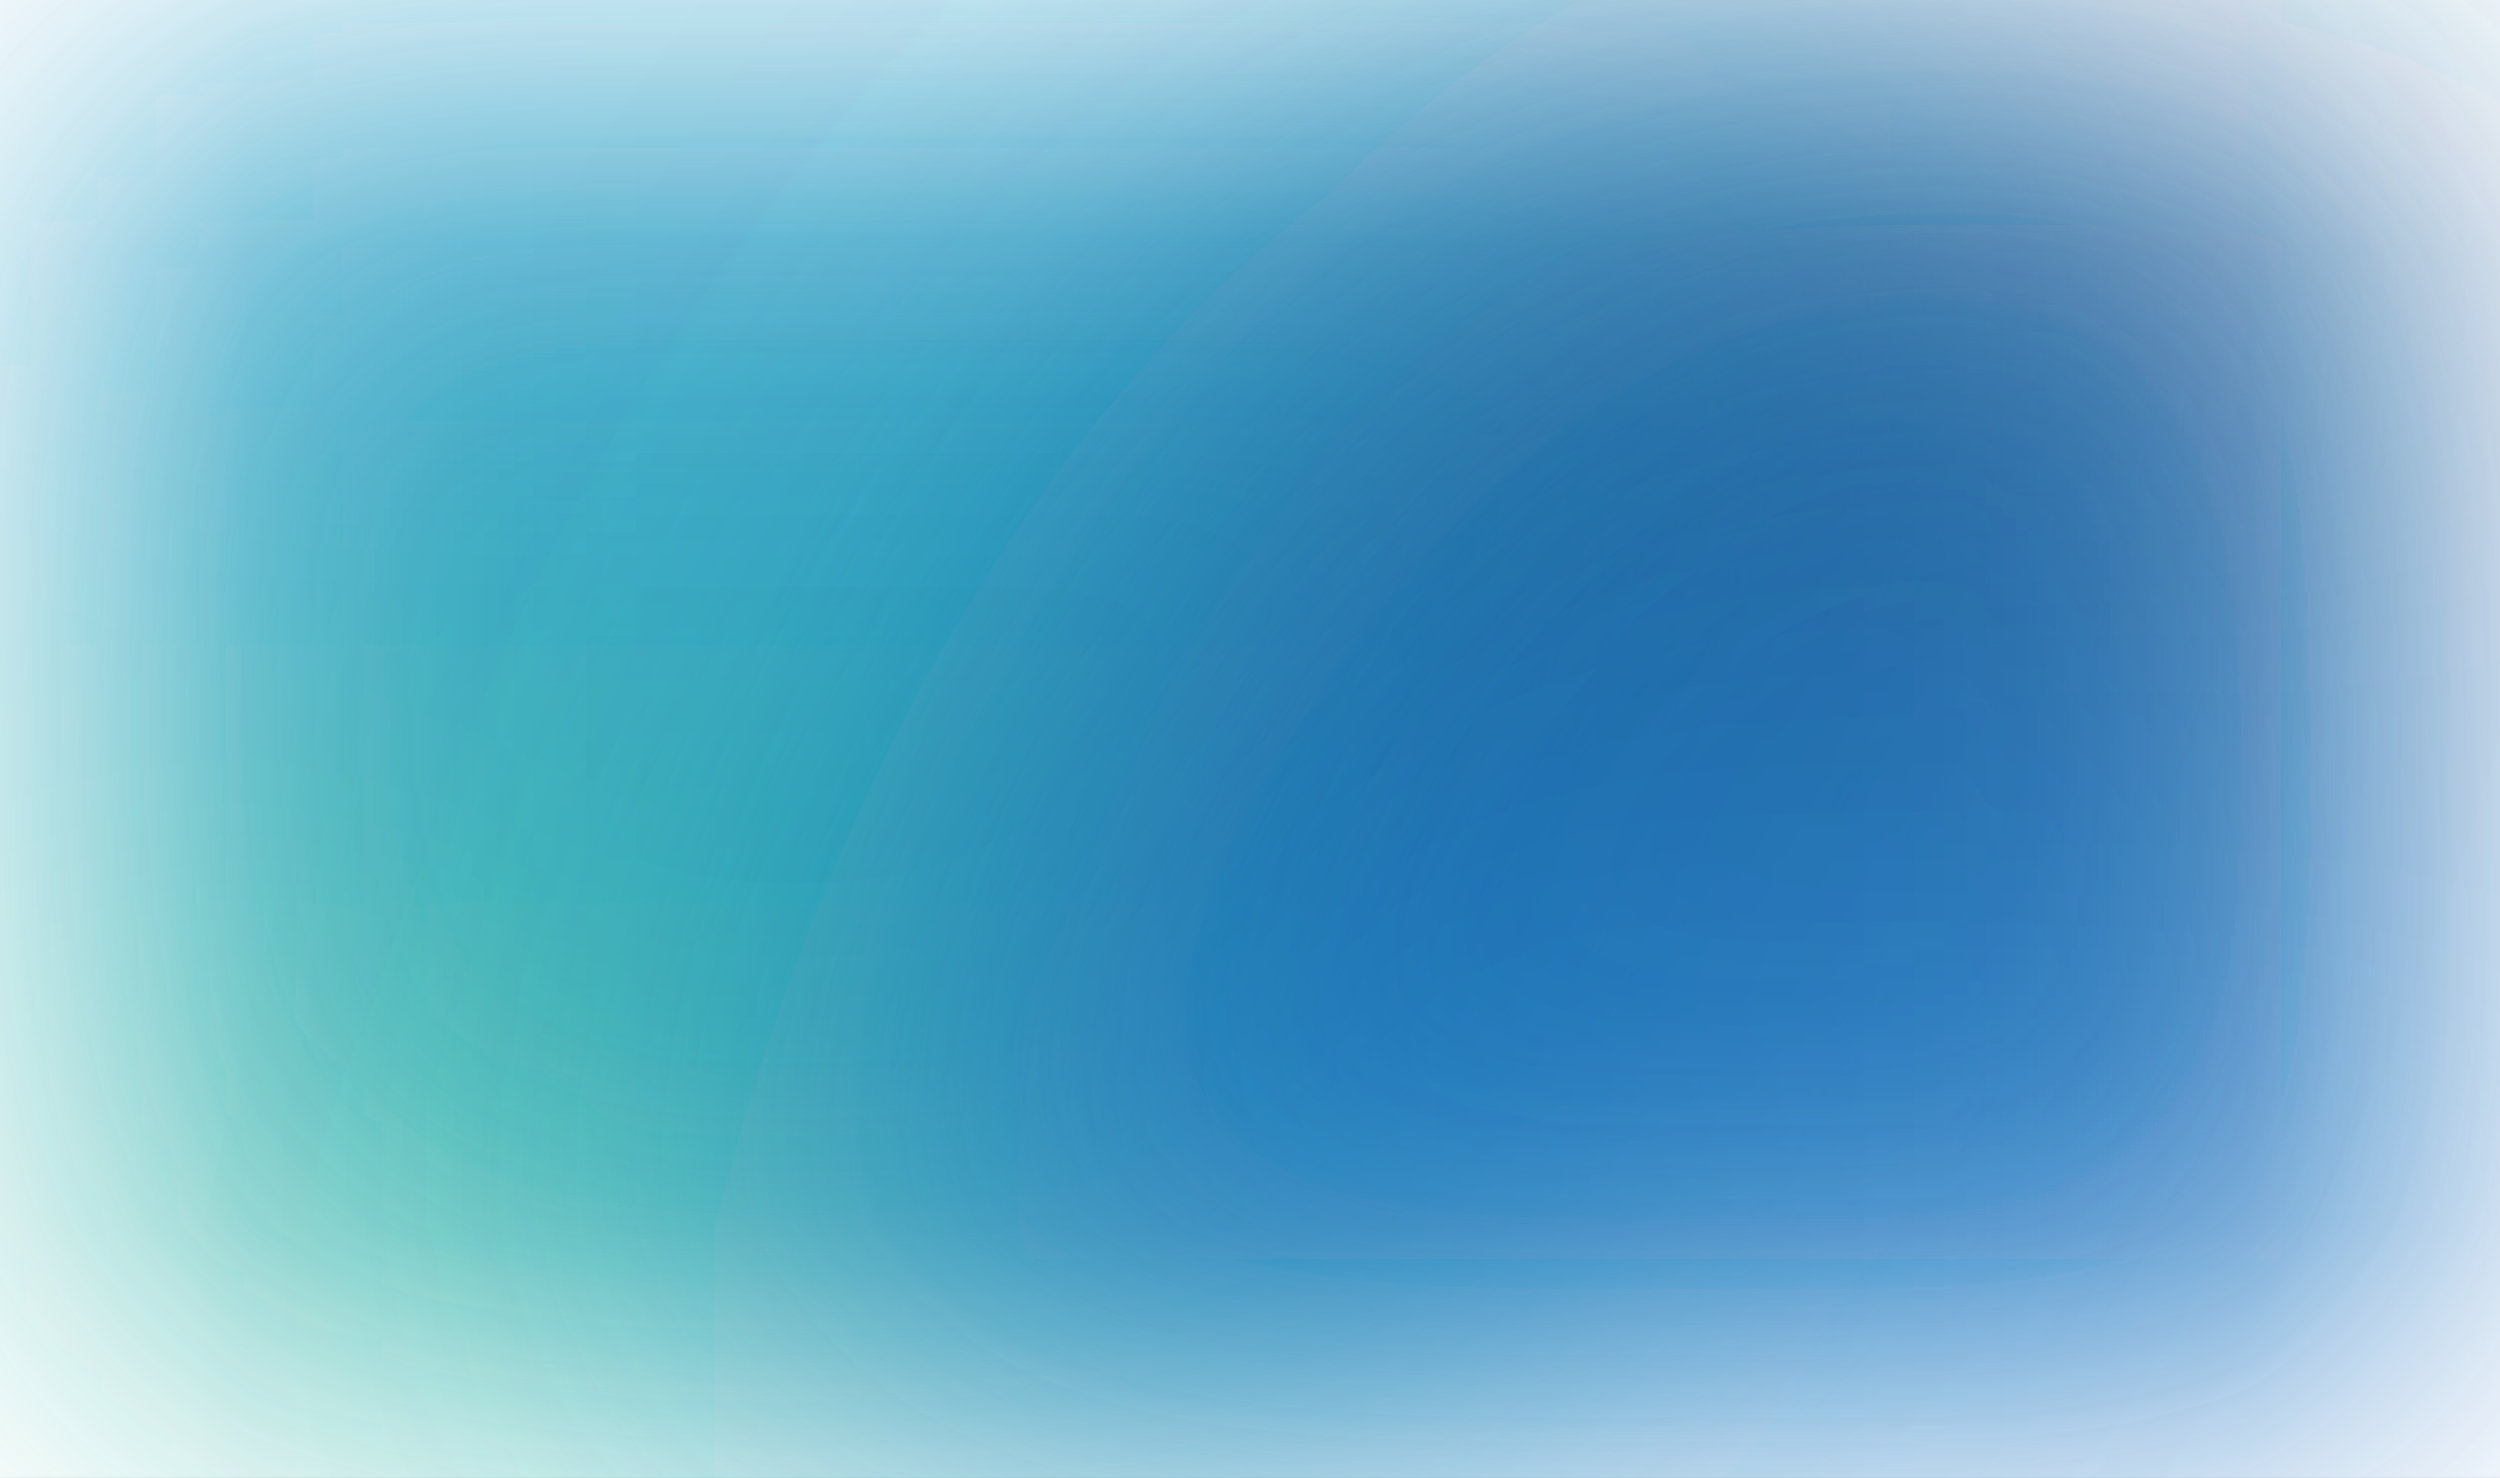
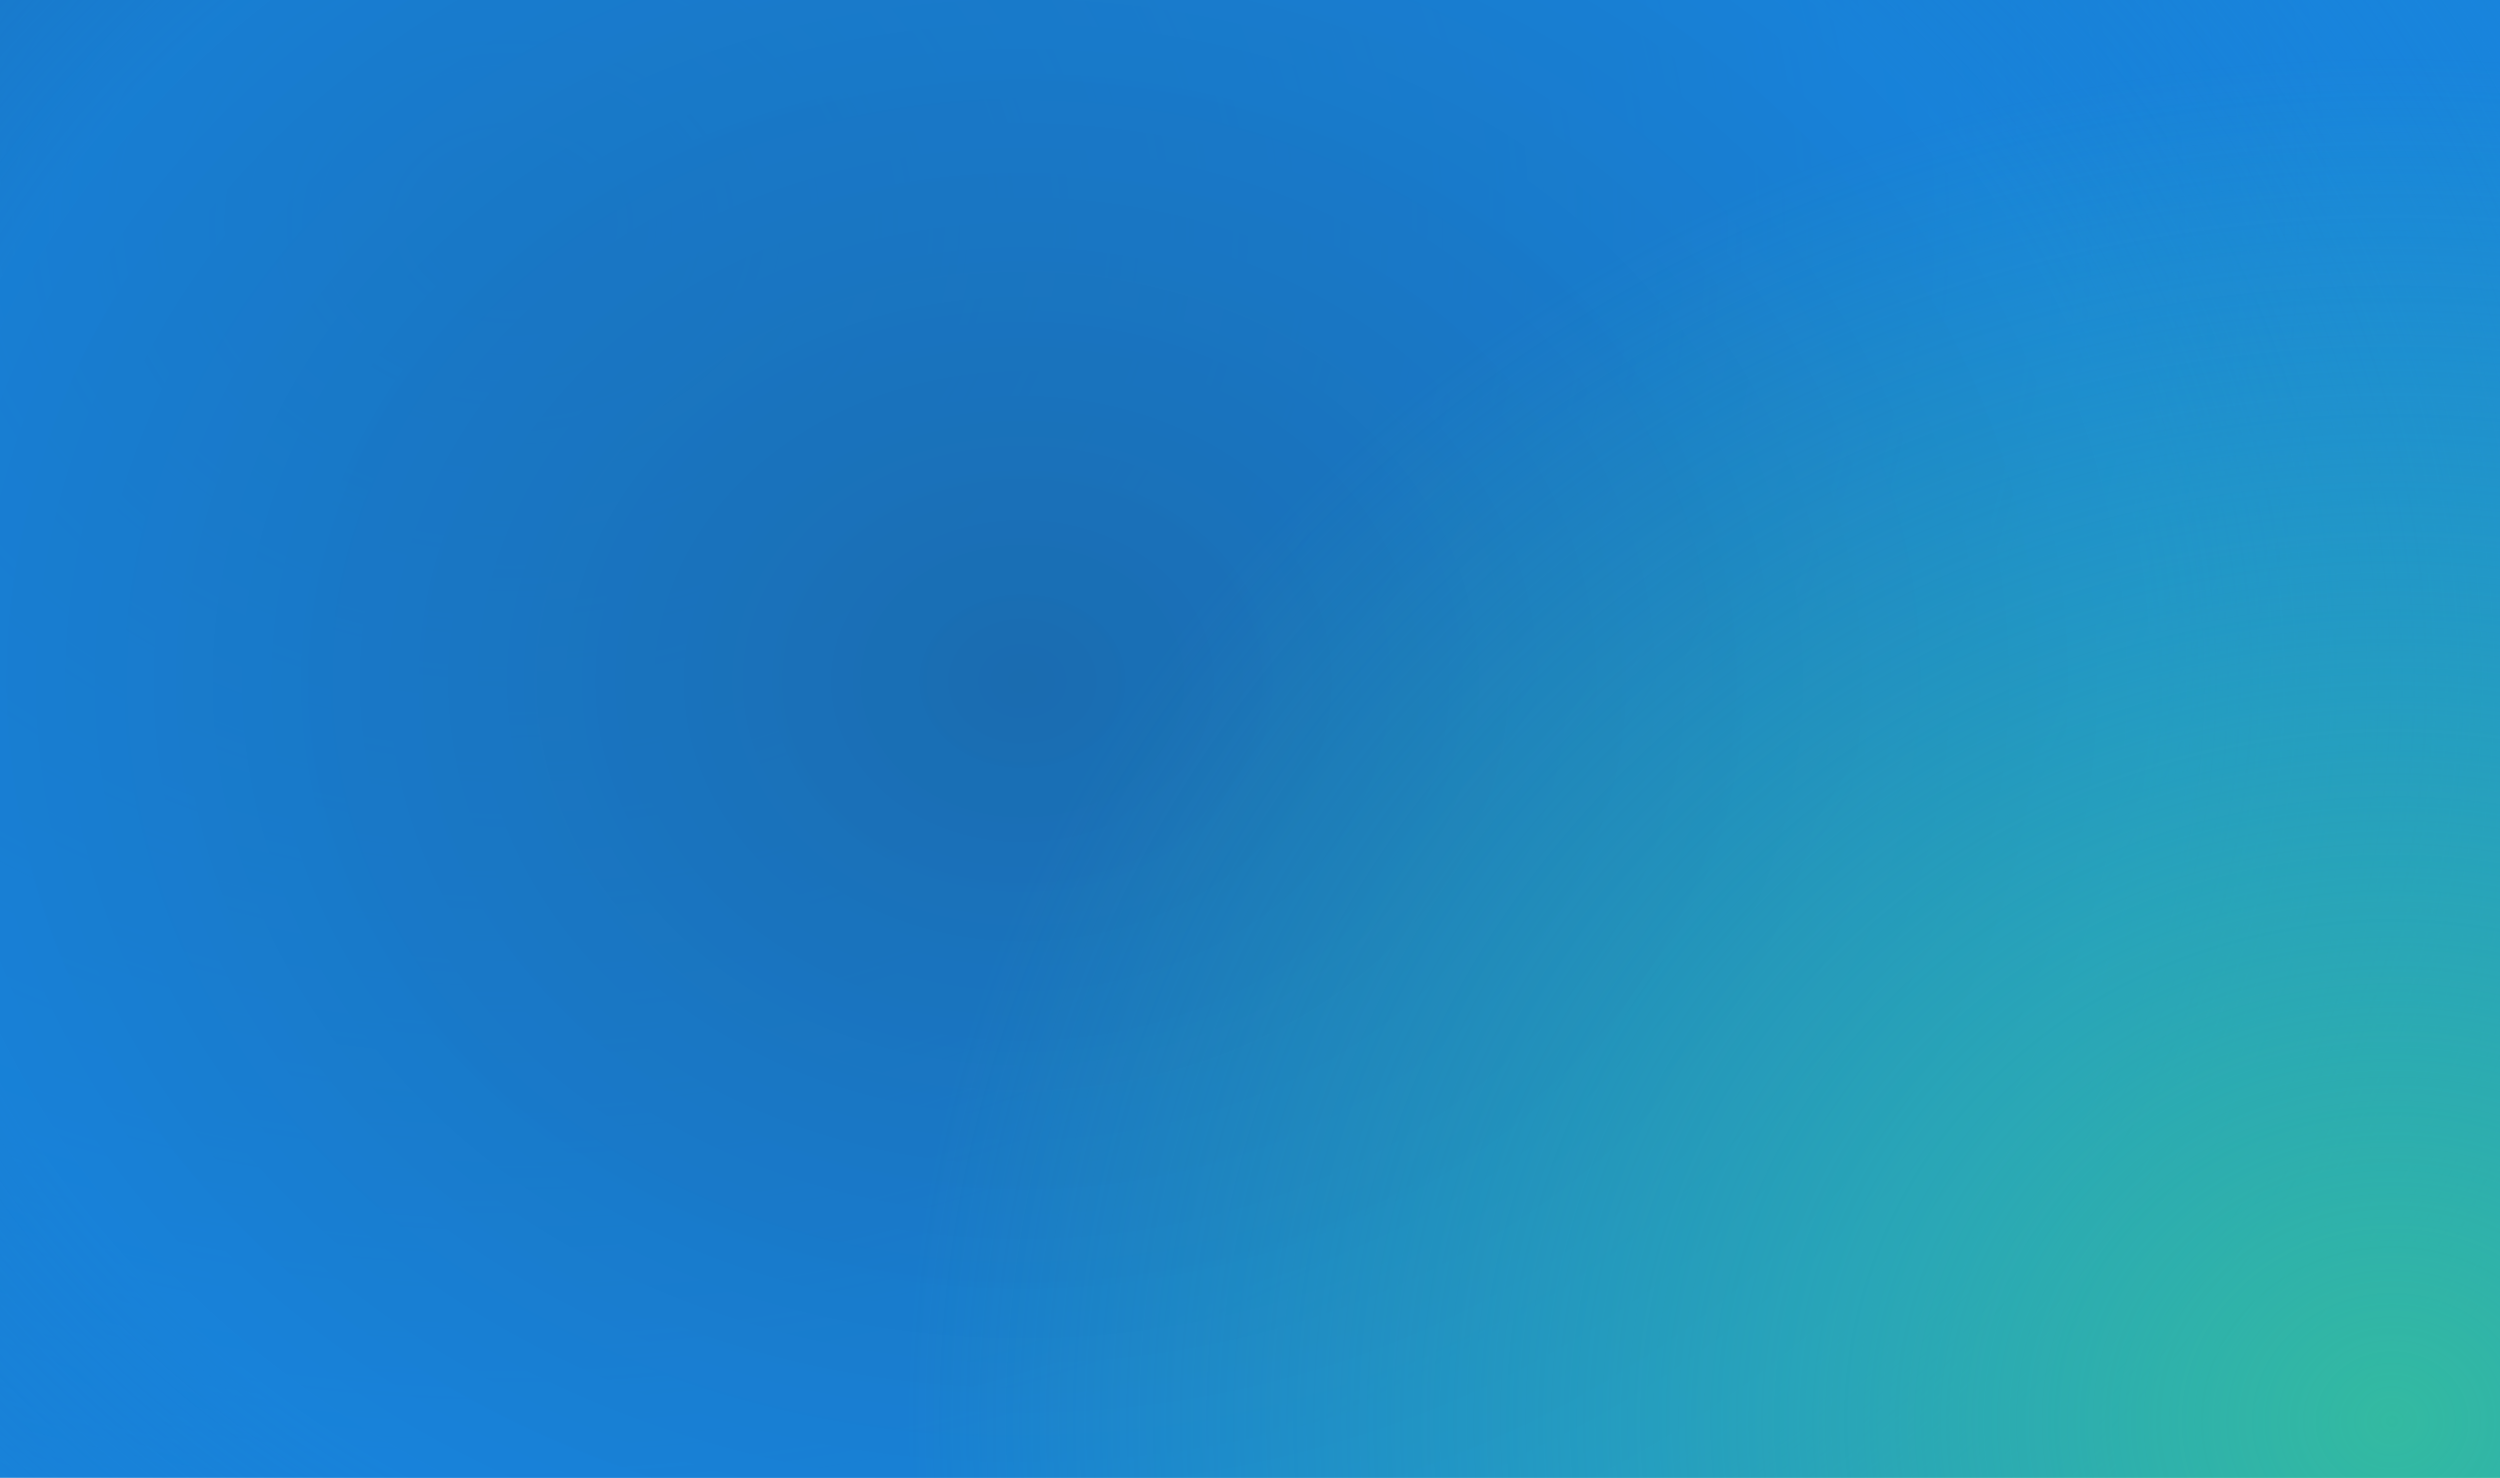
<svg xmlns="http://www.w3.org/2000/svg" viewBox="0 0 440 260" preserveAspectRatio="none">
  <defs>
-     <filter id="blur" x="-80%" y="-80%" width="260%" height="260%">
-       <feGaussianBlur stdDeviation="80" />
-     </filter>
-     <linearGradient id="ellipseGrad1" x1="0.5" y1="0" x2="0.5" y2="1">
-       <stop offset="0%" stop-color="#174E86" />
-       <stop offset="45.8%" stop-color="#1884DC" />
-       <stop offset="100%" stop-color="#36C09B" />
-     </linearGradient>
-     <linearGradient id="ellipseGrad2" x1="0.5" y1="0" x2="0.5" y2="1">
-       <stop offset="0%" stop-color="#174E86" />
-       <stop offset="45.8%" stop-color="#1884DC" />
-       <stop offset="100%" stop-color="#36C09B" />
-     </linearGradient>
+     <radialGradient id="hdrBlue" cx="0.5" cy="0.5" r="0.5">
+       <stop offset="0" stop-color="#1A6CB0" stop-opacity="1" />
+       <stop offset="0.55" stop-color="#1884DC" stop-opacity="0.85" />
+       <stop offset="1" stop-color="#1884DC" stop-opacity="0.25" />
+     </radialGradient>
+     <radialGradient id="hdrDark" cx="0.5" cy="0.5" r="0.5">
+       <stop offset="0" stop-color="#174E86" stop-opacity="0.95" />
+       <stop offset="0.6" stop-color="#174E86" stop-opacity="0.4" />
+       <stop offset="1" stop-color="#174E86" stop-opacity="0" />
+     </radialGradient>
+     <radialGradient id="hdrTeal" cx="0.5" cy="0.5" r="0.5">
+       <stop offset="0" stop-color="#36C09B" stop-opacity="0.9" />
+       <stop offset="0.6" stop-color="#36C09B" stop-opacity="0.35" />
+       <stop offset="1" stop-color="#36C09B" stop-opacity="0" />
+     </radialGradient>
  </defs>
-   <rect width="440" height="260" fill="#FFFFFF" />
-   <ellipse cx="140" cy="-60" rx="217" ry="339" fill="url(#ellipseGrad1)" filter="url(#blur)" opacity="0.9" />
-   <ellipse cx="350" cy="340" rx="217" ry="339" fill="url(#ellipseGrad2)" filter="url(#blur)" opacity="0.9" />
+   <rect width="440" height="260" fill="#1884DC" />
+   <ellipse cx="90" cy="40" rx="320" ry="260" fill="url(#hdrDark)" />
+   <ellipse cx="180" cy="120" rx="360" ry="300" fill="url(#hdrBlue)" />
+   <ellipse cx="420" cy="250" rx="260" ry="240" fill="url(#hdrTeal)" />
</svg>
